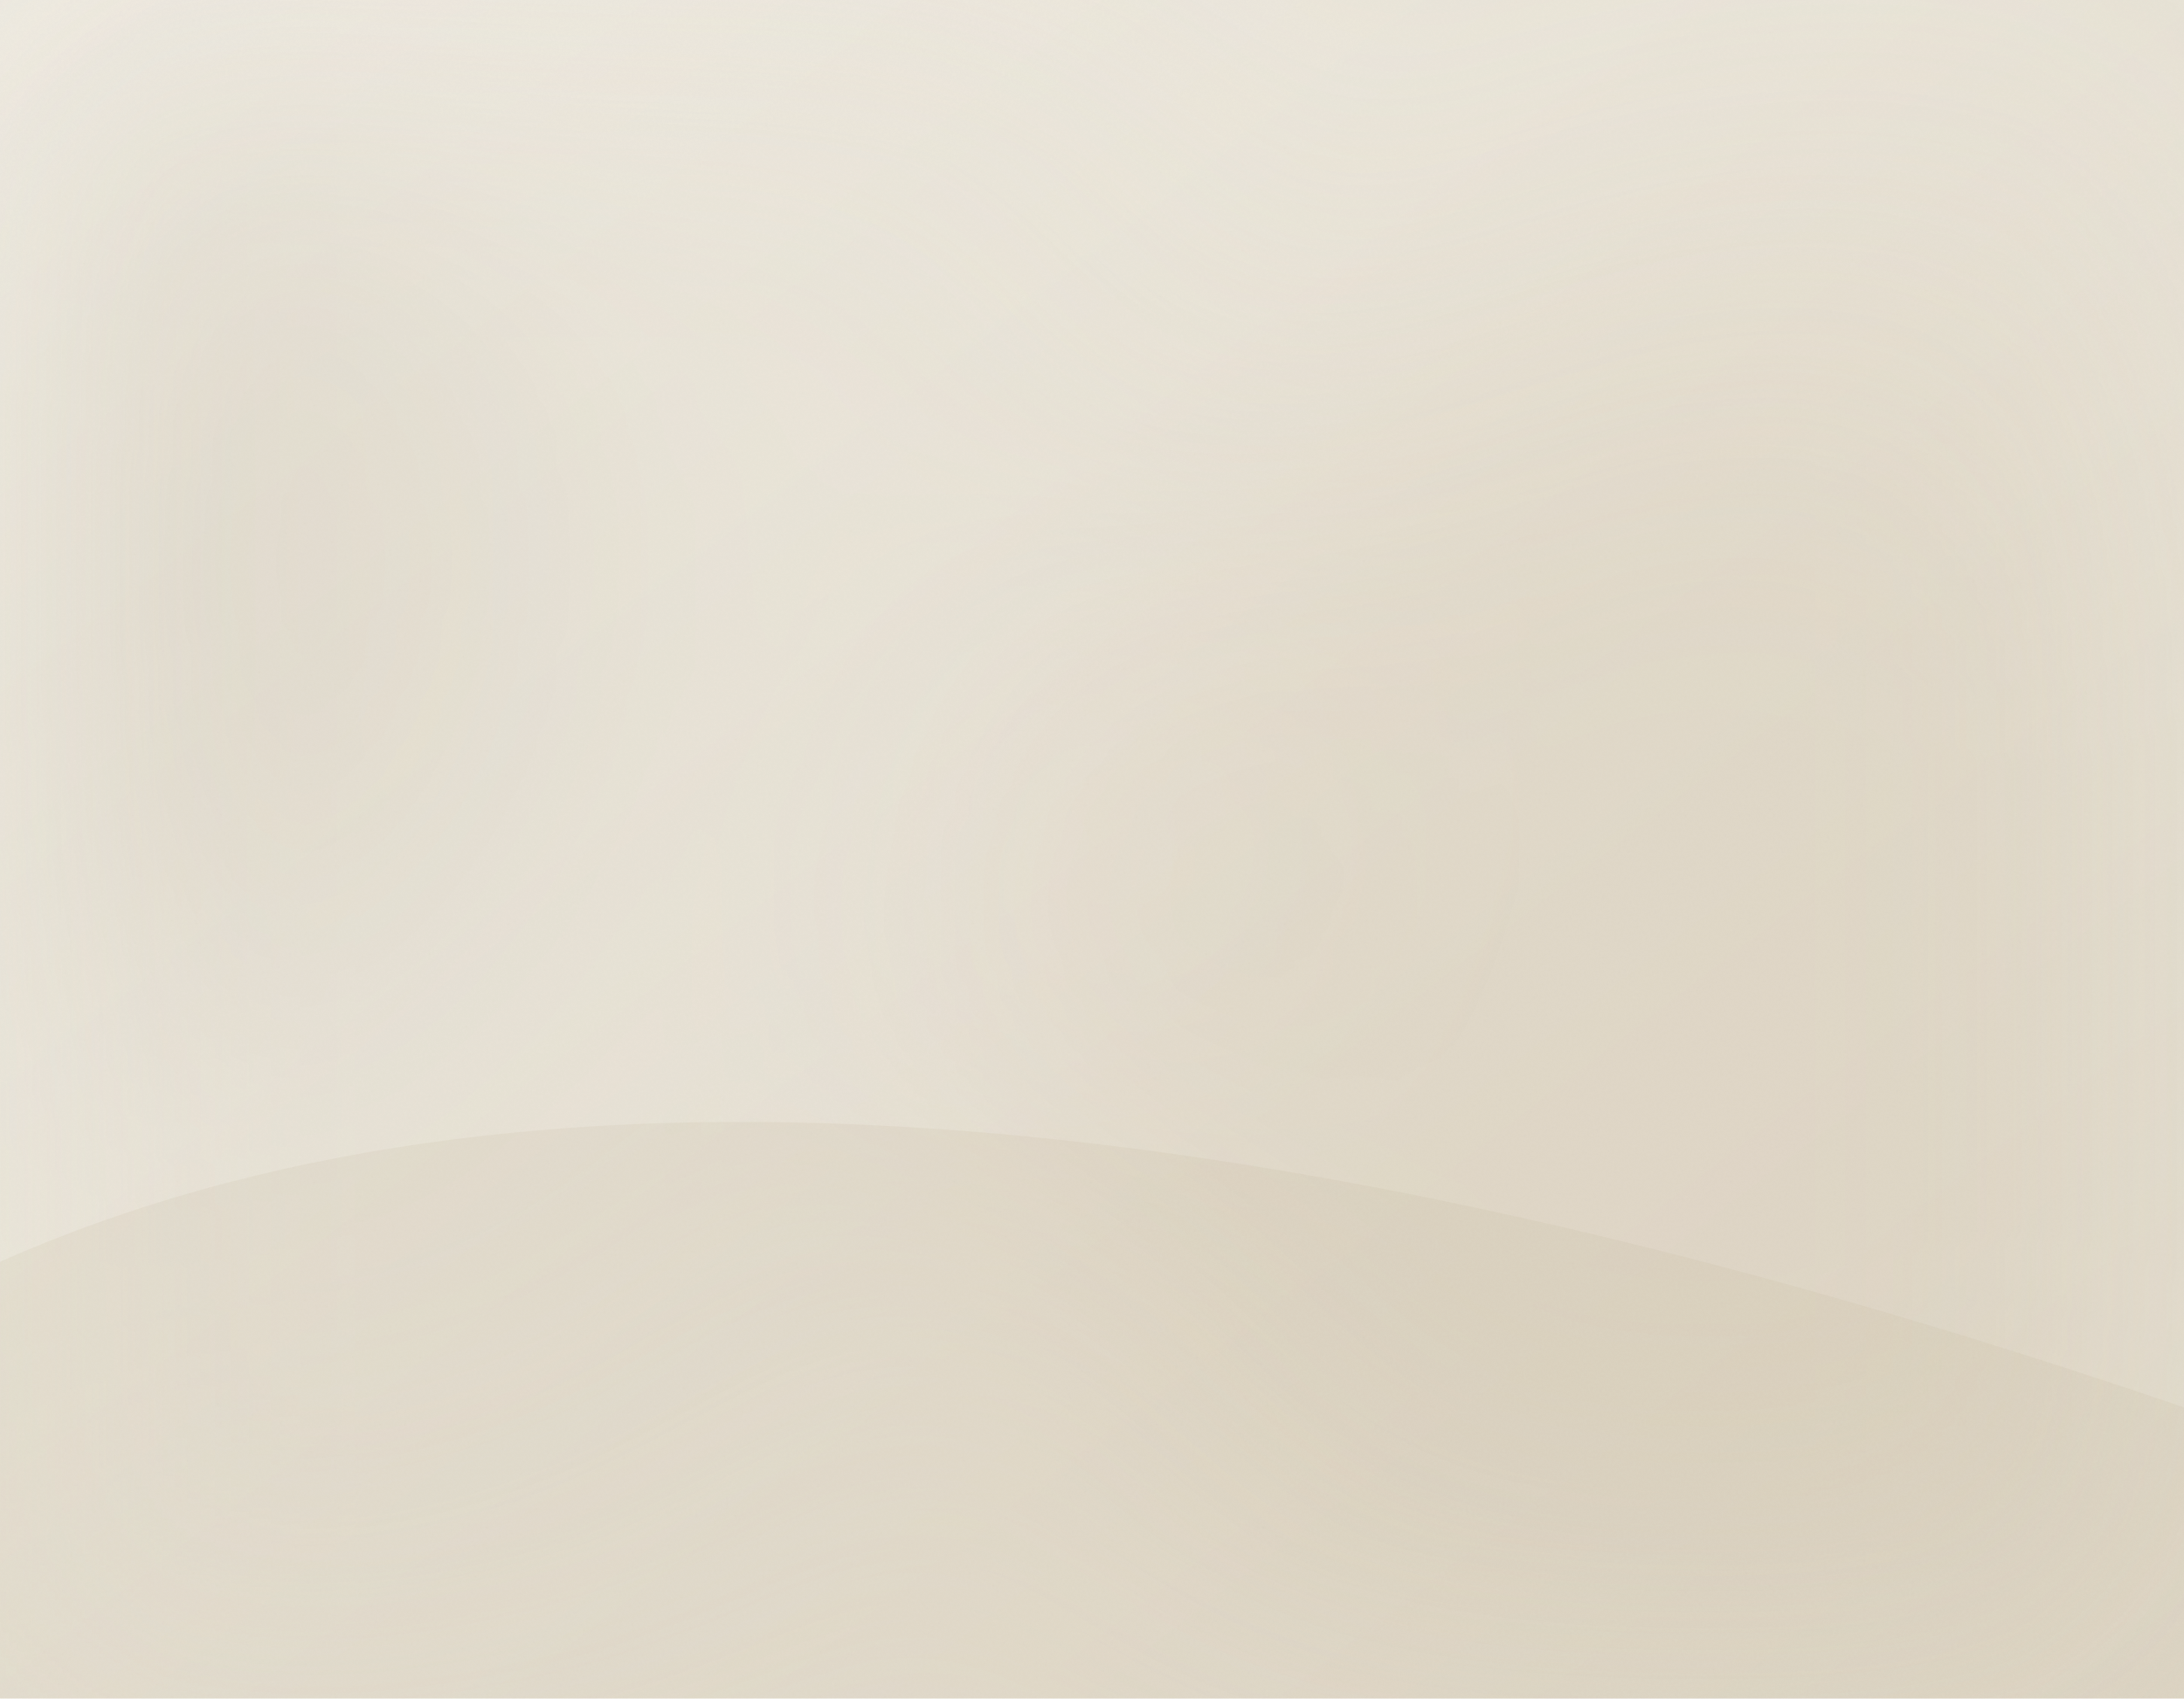
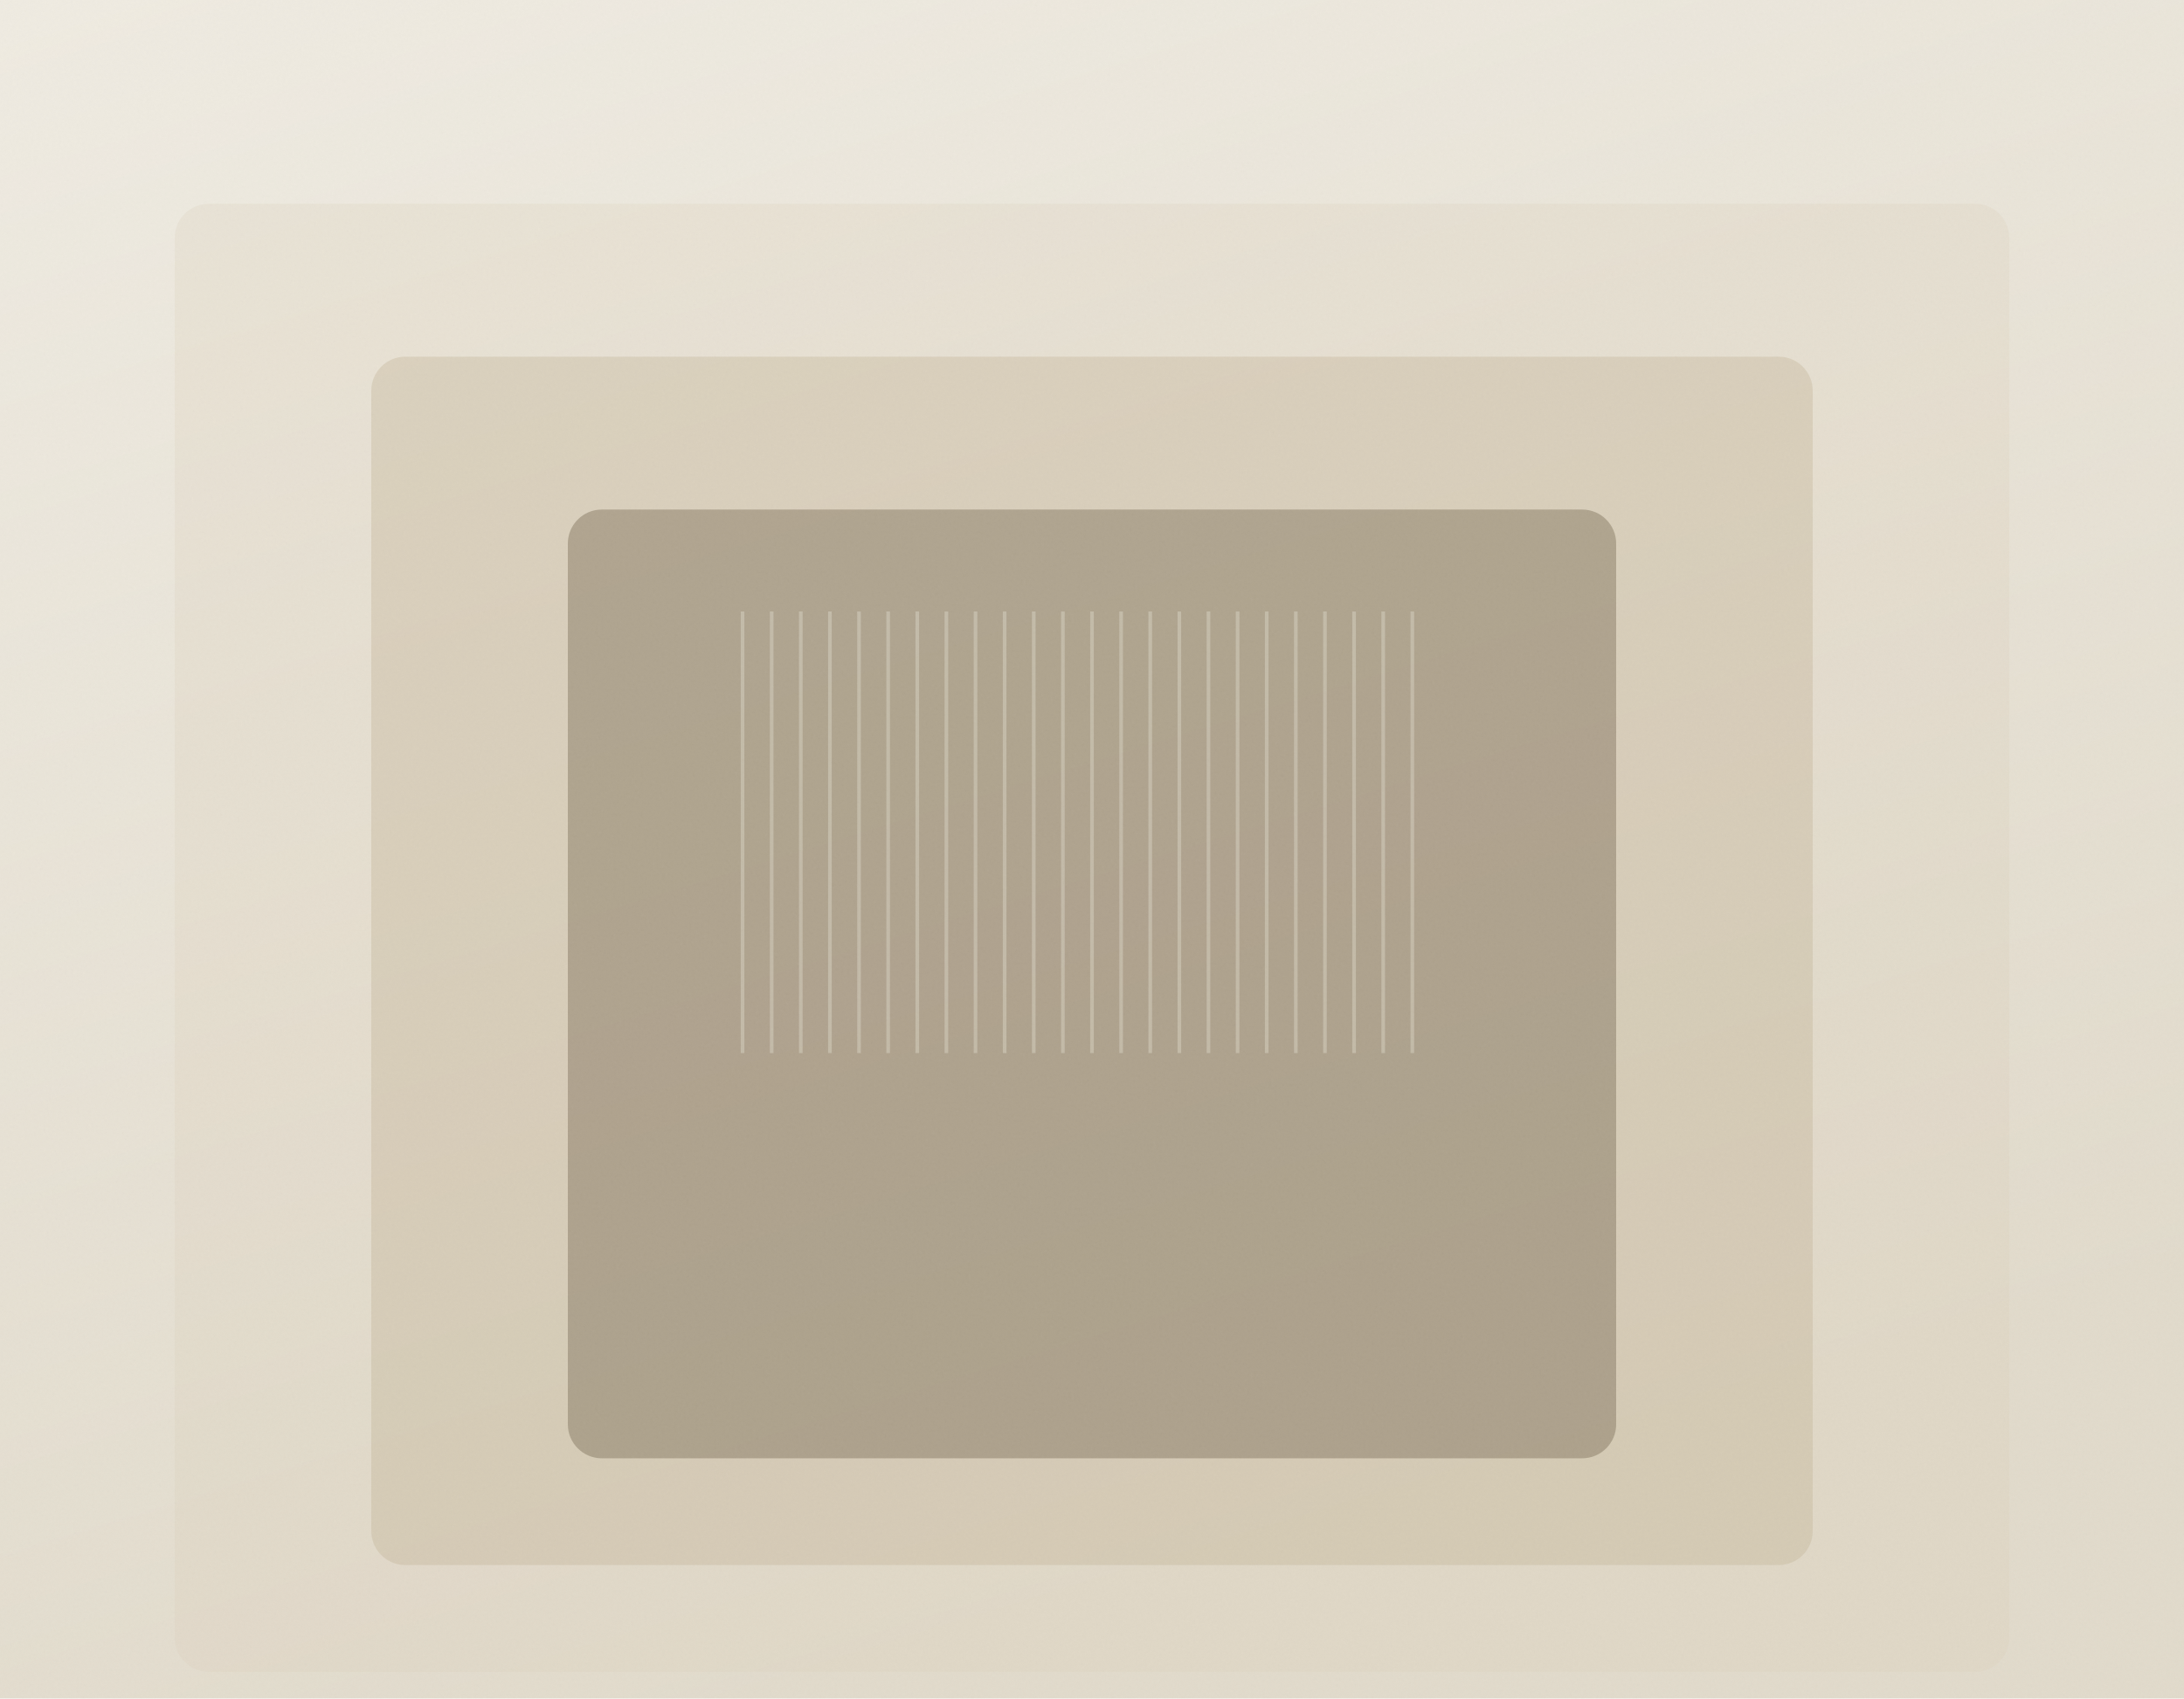
<svg xmlns="http://www.w3.org/2000/svg" viewBox="0 0 900 700" width="900" height="700" role="img">
  <defs>
-     <linearGradient id="eg" x1="0" y1="0" x2="1" y2="1">
+     <linearGradient id="eg" x1="0" y1="0" x2="0.4" y2="1">
      <stop offset="0" stop-color="#EFEBE1" />
      <stop offset="1" stop-color="#E1DACB" />
    </linearGradient>
-     <filter id="soft">
-       <feGaussianBlur stdDeviation="71" />
-     </filter>
    <filter id="grain2">
      <feTurbulence type="fractalNoise" baseFrequency="0.8" numOctaves="3" seed="31" />
      <feColorMatrix type="saturate" values="0" />
      <feComponentTransfer>
        <feFuncA type="linear" slope="0.05" />
      </feComponentTransfer>
    </filter>
  </defs>
  <rect width="900" height="700" fill="url(#eg)" />
-   <g filter="url(#soft)">
-     <circle cx="784" cy="442" r="371" fill="#D8CDB8" opacity="0.14" />
-     <circle cx="703" cy="411" r="267" fill="#BFB194" opacity="0.14" />
-     <circle cx="13" cy="231" r="193" fill="#7A6E56" opacity="0.11" />
-     <circle cx="77" cy="256" r="423" fill="#E1DACB" opacity="0.18" />
-   </g>
-   <path d="M0 520 Q 315 380 900 580 L 900 700 L 0 700 Z" fill="#BFB194" opacity="0.14" />
-   <rect width="900" height="700" filter="url(#grain2)" opacity="0.65" />
+   <rect x="72" y="84" width="756" height="605" rx="14" fill="#D8CDB8" opacity="0.24" />
+   <rect x="153" y="147" width="594" height="498" rx="14" fill="#BFB194" opacity="0.34" />
+   <rect x="234" y="210" width="432" height="391" rx="14" fill="#7A6E56" opacity="0.44" />
+   <line x1="306" y1="252" x2="306" y2="434" stroke="#EFEBE1" stroke-width="1.5" opacity="0.32" />
+   <line x1="318" y1="252" x2="318" y2="434" stroke="#EFEBE1" stroke-width="1.5" opacity="0.32" />
+   <line x1="330" y1="252" x2="330" y2="434" stroke="#EFEBE1" stroke-width="1.5" opacity="0.32" />
+   <line x1="342" y1="252" x2="342" y2="434" stroke="#EFEBE1" stroke-width="1.5" opacity="0.32" />
+   <line x1="354" y1="252" x2="354" y2="434" stroke="#EFEBE1" stroke-width="1.5" opacity="0.32" />
+   <line x1="366" y1="252" x2="366" y2="434" stroke="#EFEBE1" stroke-width="1.5" opacity="0.32" />
+   <line x1="378" y1="252" x2="378" y2="434" stroke="#EFEBE1" stroke-width="1.5" opacity="0.32" />
+   <line x1="390" y1="252" x2="390" y2="434" stroke="#EFEBE1" stroke-width="1.5" opacity="0.32" />
+   <line x1="402" y1="252" x2="402" y2="434" stroke="#EFEBE1" stroke-width="1.5" opacity="0.32" />
+   <line x1="414" y1="252" x2="414" y2="434" stroke="#EFEBE1" stroke-width="1.5" opacity="0.32" />
+   <line x1="426" y1="252" x2="426" y2="434" stroke="#EFEBE1" stroke-width="1.5" opacity="0.32" />
+   <line x1="438" y1="252" x2="438" y2="434" stroke="#EFEBE1" stroke-width="1.5" opacity="0.32" />
+   <line x1="450" y1="252" x2="450" y2="434" stroke="#EFEBE1" stroke-width="1.5" opacity="0.32" />
+   <line x1="462" y1="252" x2="462" y2="434" stroke="#EFEBE1" stroke-width="1.5" opacity="0.32" />
+   <line x1="474" y1="252" x2="474" y2="434" stroke="#EFEBE1" stroke-width="1.5" opacity="0.32" />
+   <line x1="486" y1="252" x2="486" y2="434" stroke="#EFEBE1" stroke-width="1.5" opacity="0.32" />
+   <line x1="498" y1="252" x2="498" y2="434" stroke="#EFEBE1" stroke-width="1.5" opacity="0.32" />
+   <line x1="510" y1="252" x2="510" y2="434" stroke="#EFEBE1" stroke-width="1.5" opacity="0.32" />
+   <line x1="522" y1="252" x2="522" y2="434" stroke="#EFEBE1" stroke-width="1.5" opacity="0.32" />
+   <line x1="534" y1="252" x2="534" y2="434" stroke="#EFEBE1" stroke-width="1.5" opacity="0.32" />
+   <line x1="546" y1="252" x2="546" y2="434" stroke="#EFEBE1" stroke-width="1.5" opacity="0.32" />
+   <line x1="558" y1="252" x2="558" y2="434" stroke="#EFEBE1" stroke-width="1.5" opacity="0.32" />
+   <line x1="570" y1="252" x2="570" y2="434" stroke="#EFEBE1" stroke-width="1.5" opacity="0.32" />
+   <line x1="582" y1="252" x2="582" y2="434" stroke="#EFEBE1" stroke-width="1.5" opacity="0.32" />
+   <rect width="900" height="700" filter="url(#grain2)" opacity="0.7" />
</svg>
